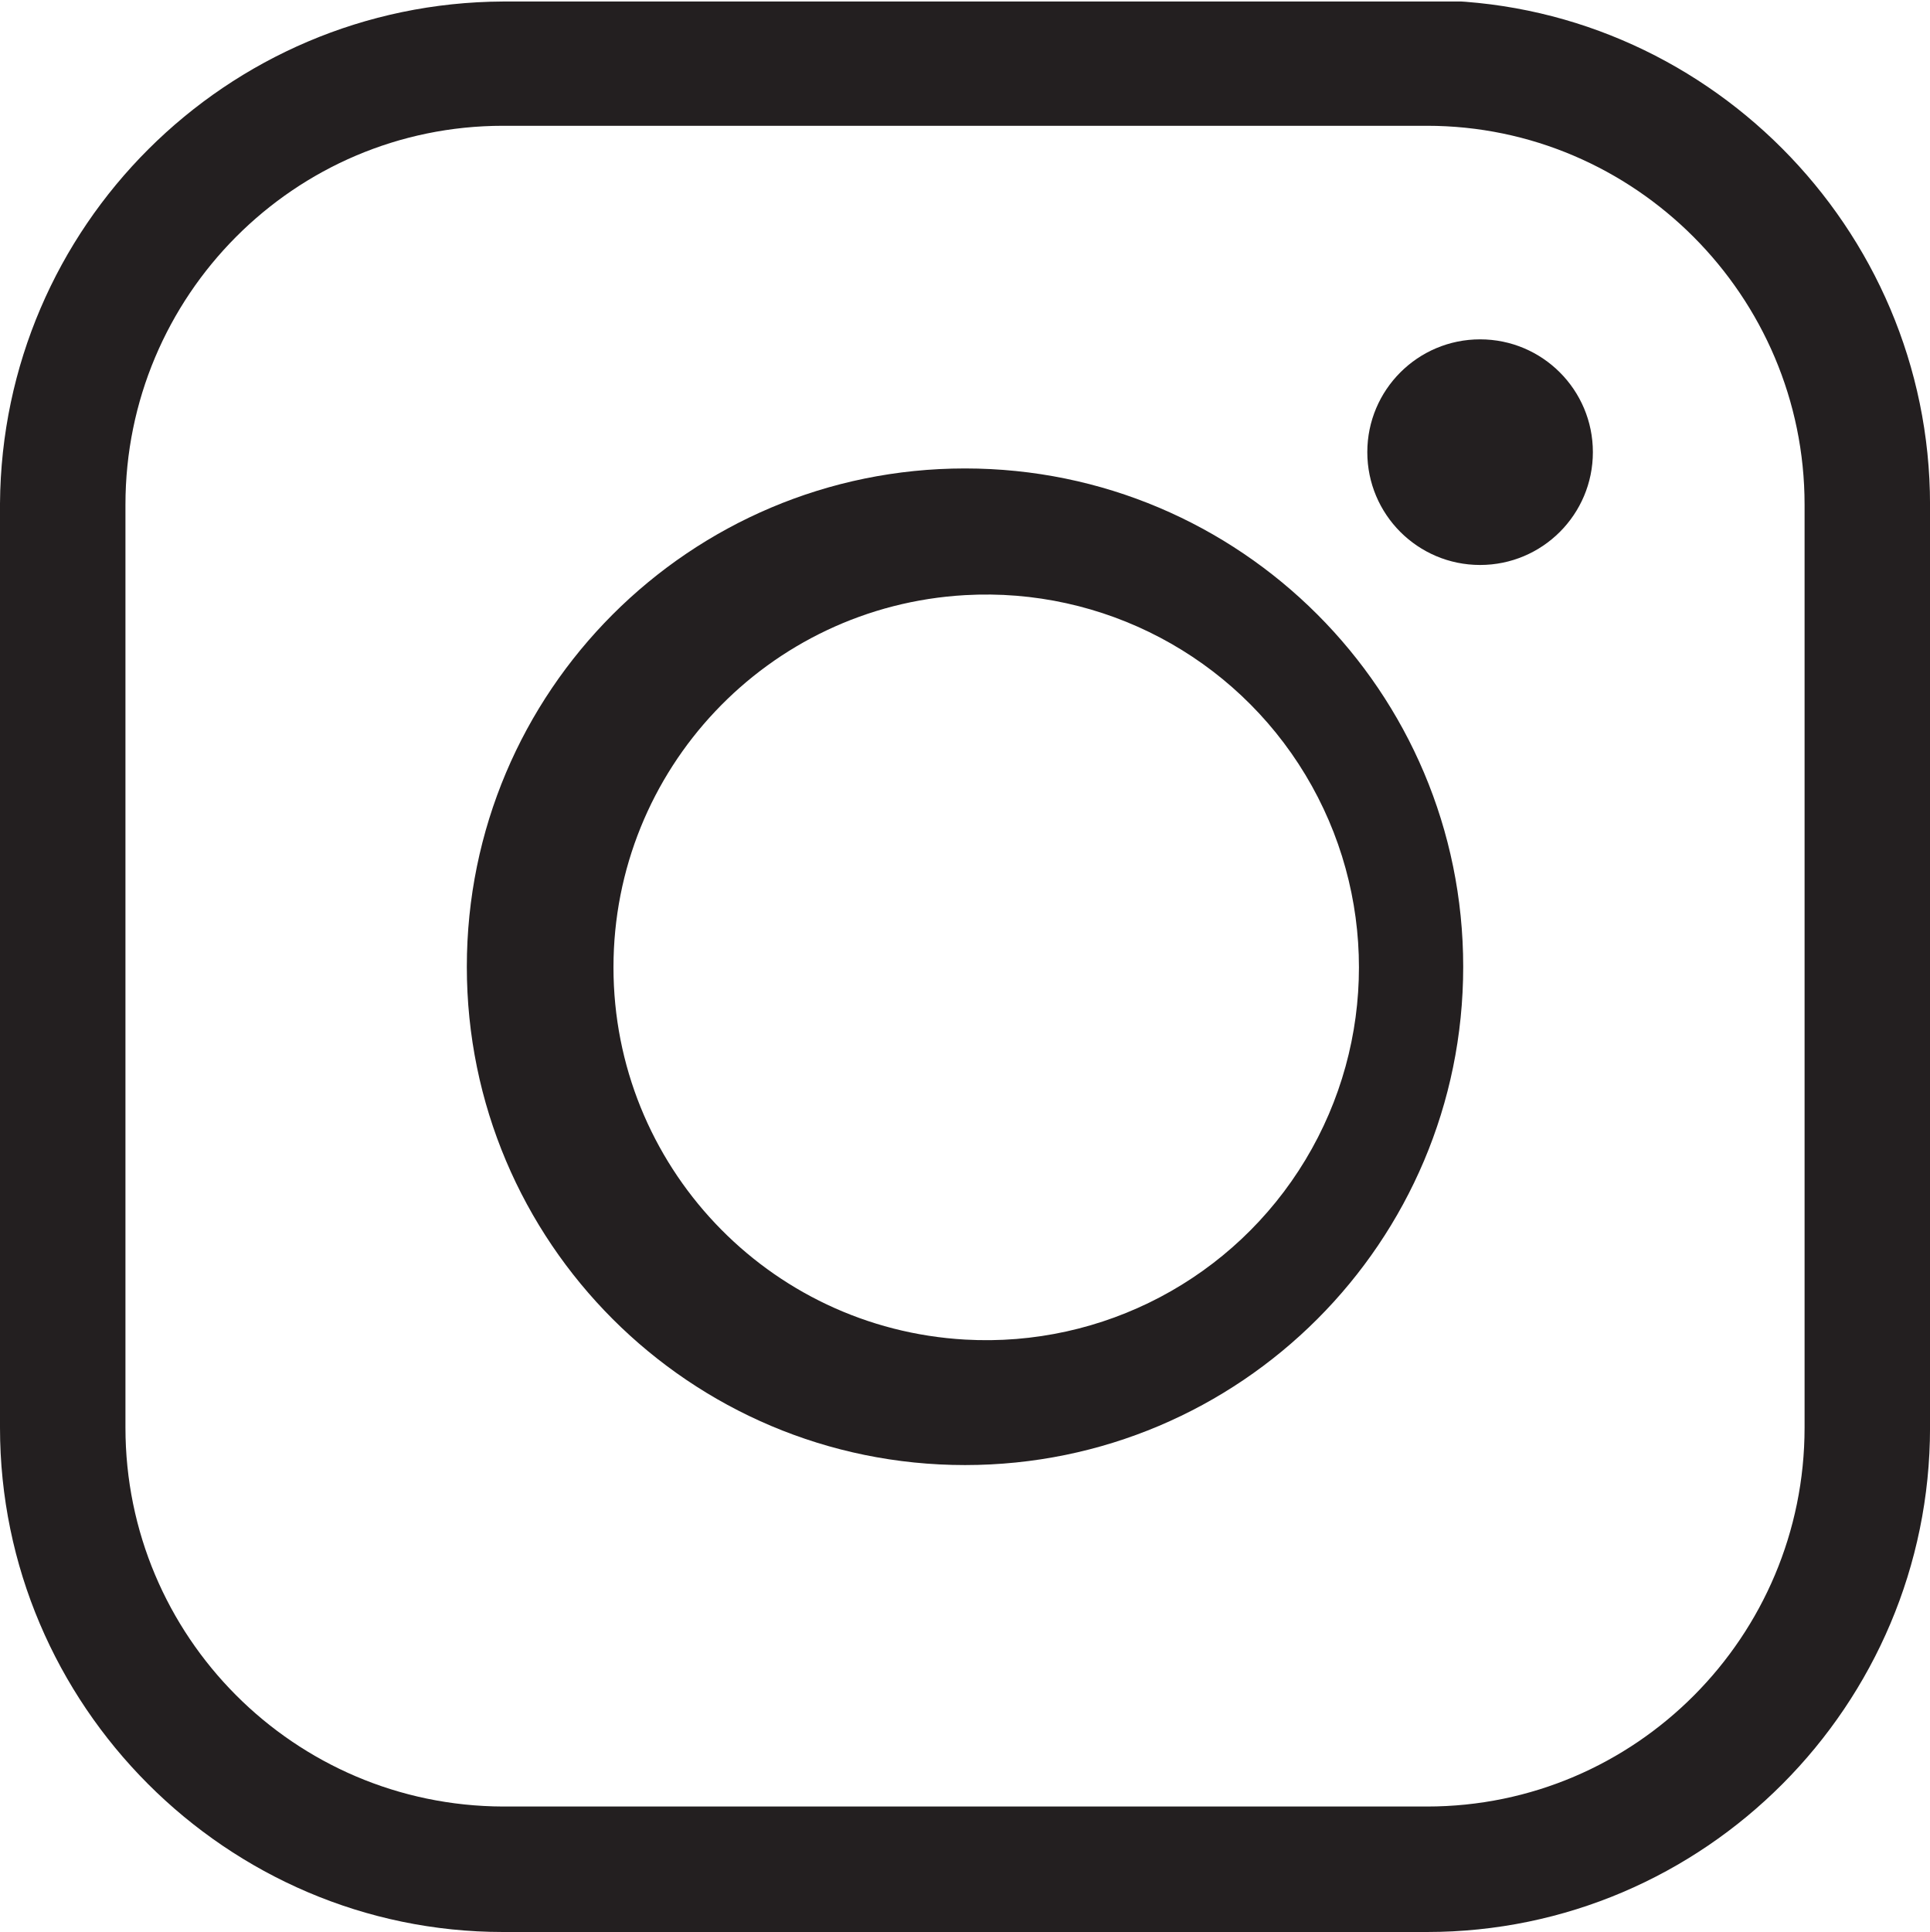
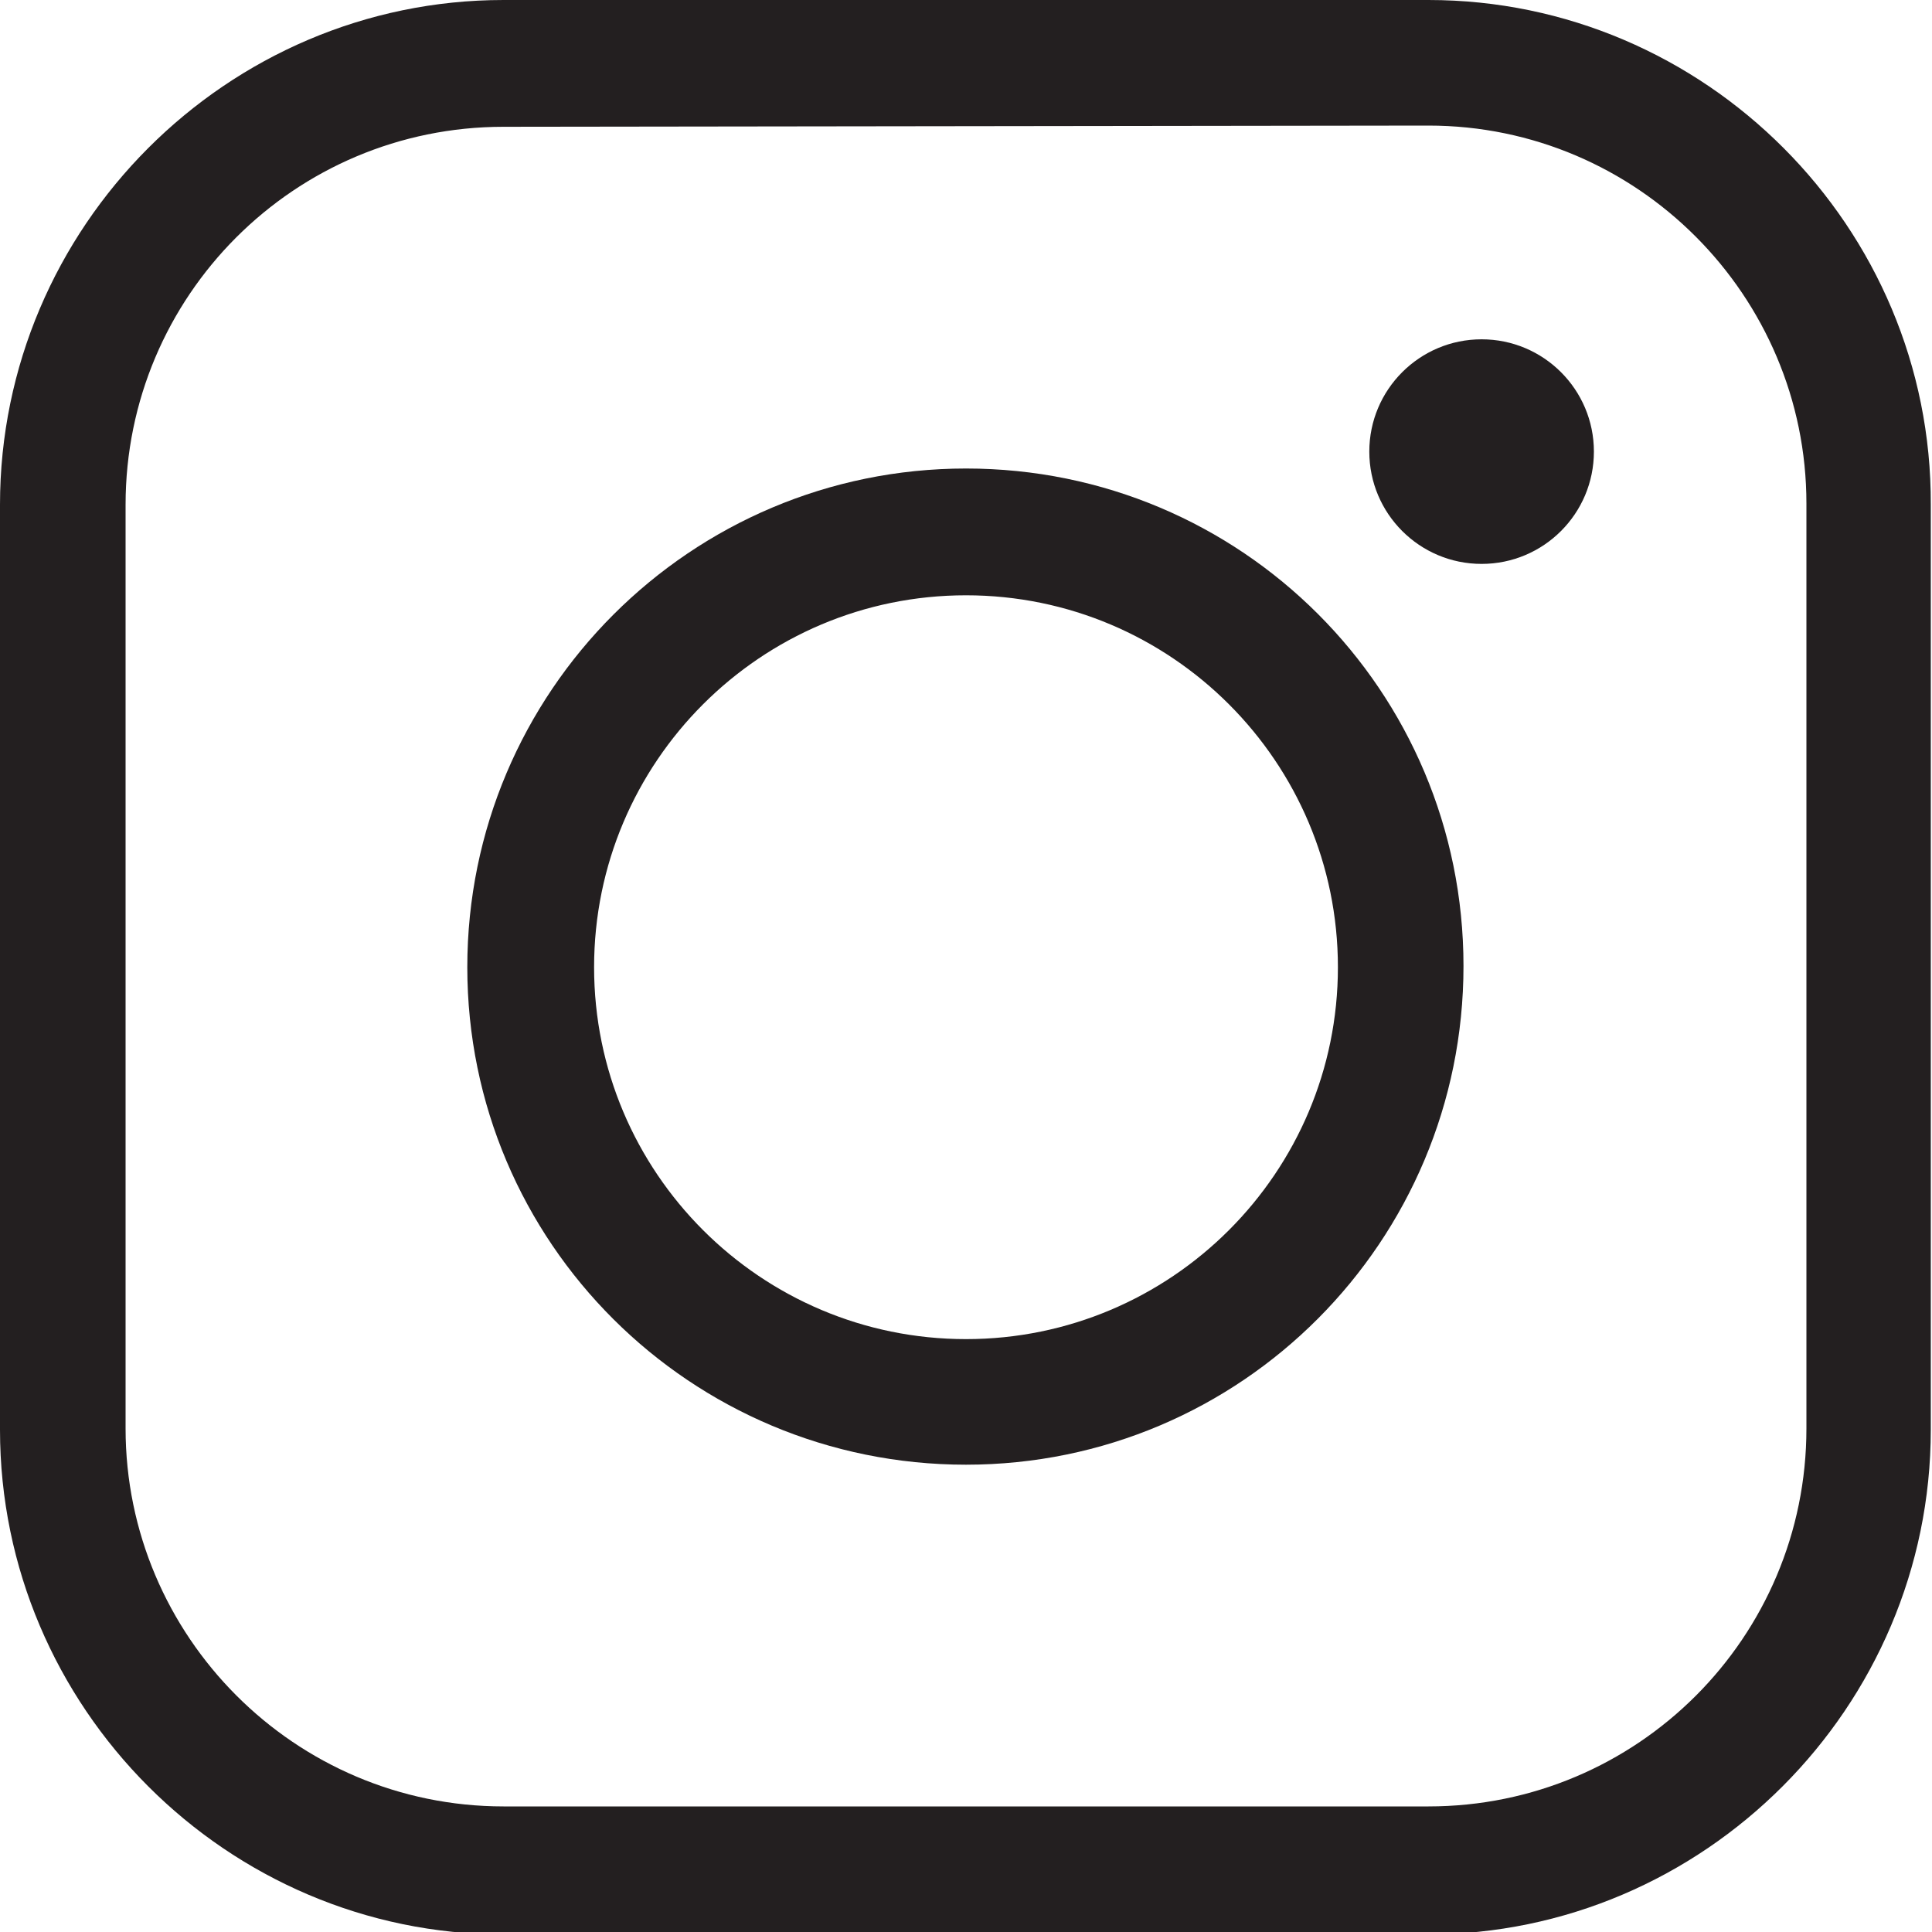
- <svg xmlns="http://www.w3.org/2000/svg" fill="#444444" height="21.35" width="21.33">
-   <defs>
-     <clipPath id="a" clipPathUnits="userSpaceOnUse">
-       <path d="M0 16h16V0H0z" />
-     </clipPath>
-   </defs>
-   <g clip-path="url(#a)" transform="matrix(1.33333 0 0 -1.33333 0 21.35)">
-     <path d="M11.83 16H4.17A4.19 4.19 0 010 11.84V4.18C0 1.88 1.88 0 4.17 0h7.66C14.13 0 16 1.88 16 4.18v7.65c0 2.3-1.88 4.18-4.17 4.18m0-1.04c1.72 0 3.13-1.41 3.13-3.14V4.18c0-1.73-1.4-3.14-3.13-3.14H4.17a3.14 3.14 0 00-3.13 3.14v7.65c0 1.73 1.4 3.14 3.13 3.14h7.66" fill="#231f20" />
-     <path d="M8 12.13a4.13 4.13 0 110-8.26 4.13 4.13 0 010 8.26m0-1.05a3.09 3.09 0 100-6.17 3.09 3.09 0 000 6.17M12.27 13.2a.93.93 0 100-1.87.93.93 0 000 1.87" fill="#231f20" />
-   </g>
+ <svg xmlns="http://www.w3.org/2000/svg" version="1.1" id="Layer_1" x="0px" y="0px" viewBox="0 0 16 16" style="enable-background:new 0 0 16 16;" xml:space="preserve">
+   <style type="text/css">
+ 	.st0{fill:#231F20;}
+ </style>
+   <path class="st0" d="M11.83,1.04c1.73,0,3.13,1.41,3.13,3.13v7.66c0,1.73-1.4,3.13-3.13,3.13H4.17c-1.73,0-3.13-1.41-3.13-3.13V4.18  c0-1.73,1.4-3.13,3.13-3.13L11.83,1.04 M11.83,0H4.17C1.88,0,0,1.88,0,4.18v7.66c0,2.3,1.88,4.18,4.17,4.18h7.65  c2.29,0,4.17-1.88,4.17-4.18V4.18C16,1.88,14.12,0,11.83,0L11.83,0z" />
+   <path class="st0" d="M8,4.93c1.7,0,3.08,1.38,3.08,3.08c0,1.7-1.38,3.08-3.08,3.08c-1.7,0-3.08-1.38-3.08-3.08  C4.92,6.31,6.3,4.93,8,4.93 M8,3.88c-2.28,0-4.13,1.85-4.13,4.13S5.72,12.13,8,12.13s4.12-1.85,4.12-4.13S10.28,3.88,8,3.88L8,3.88z  " />
+   <circle class="st0" cx="12.27" cy="3.74" r="0.93" />
</svg>
